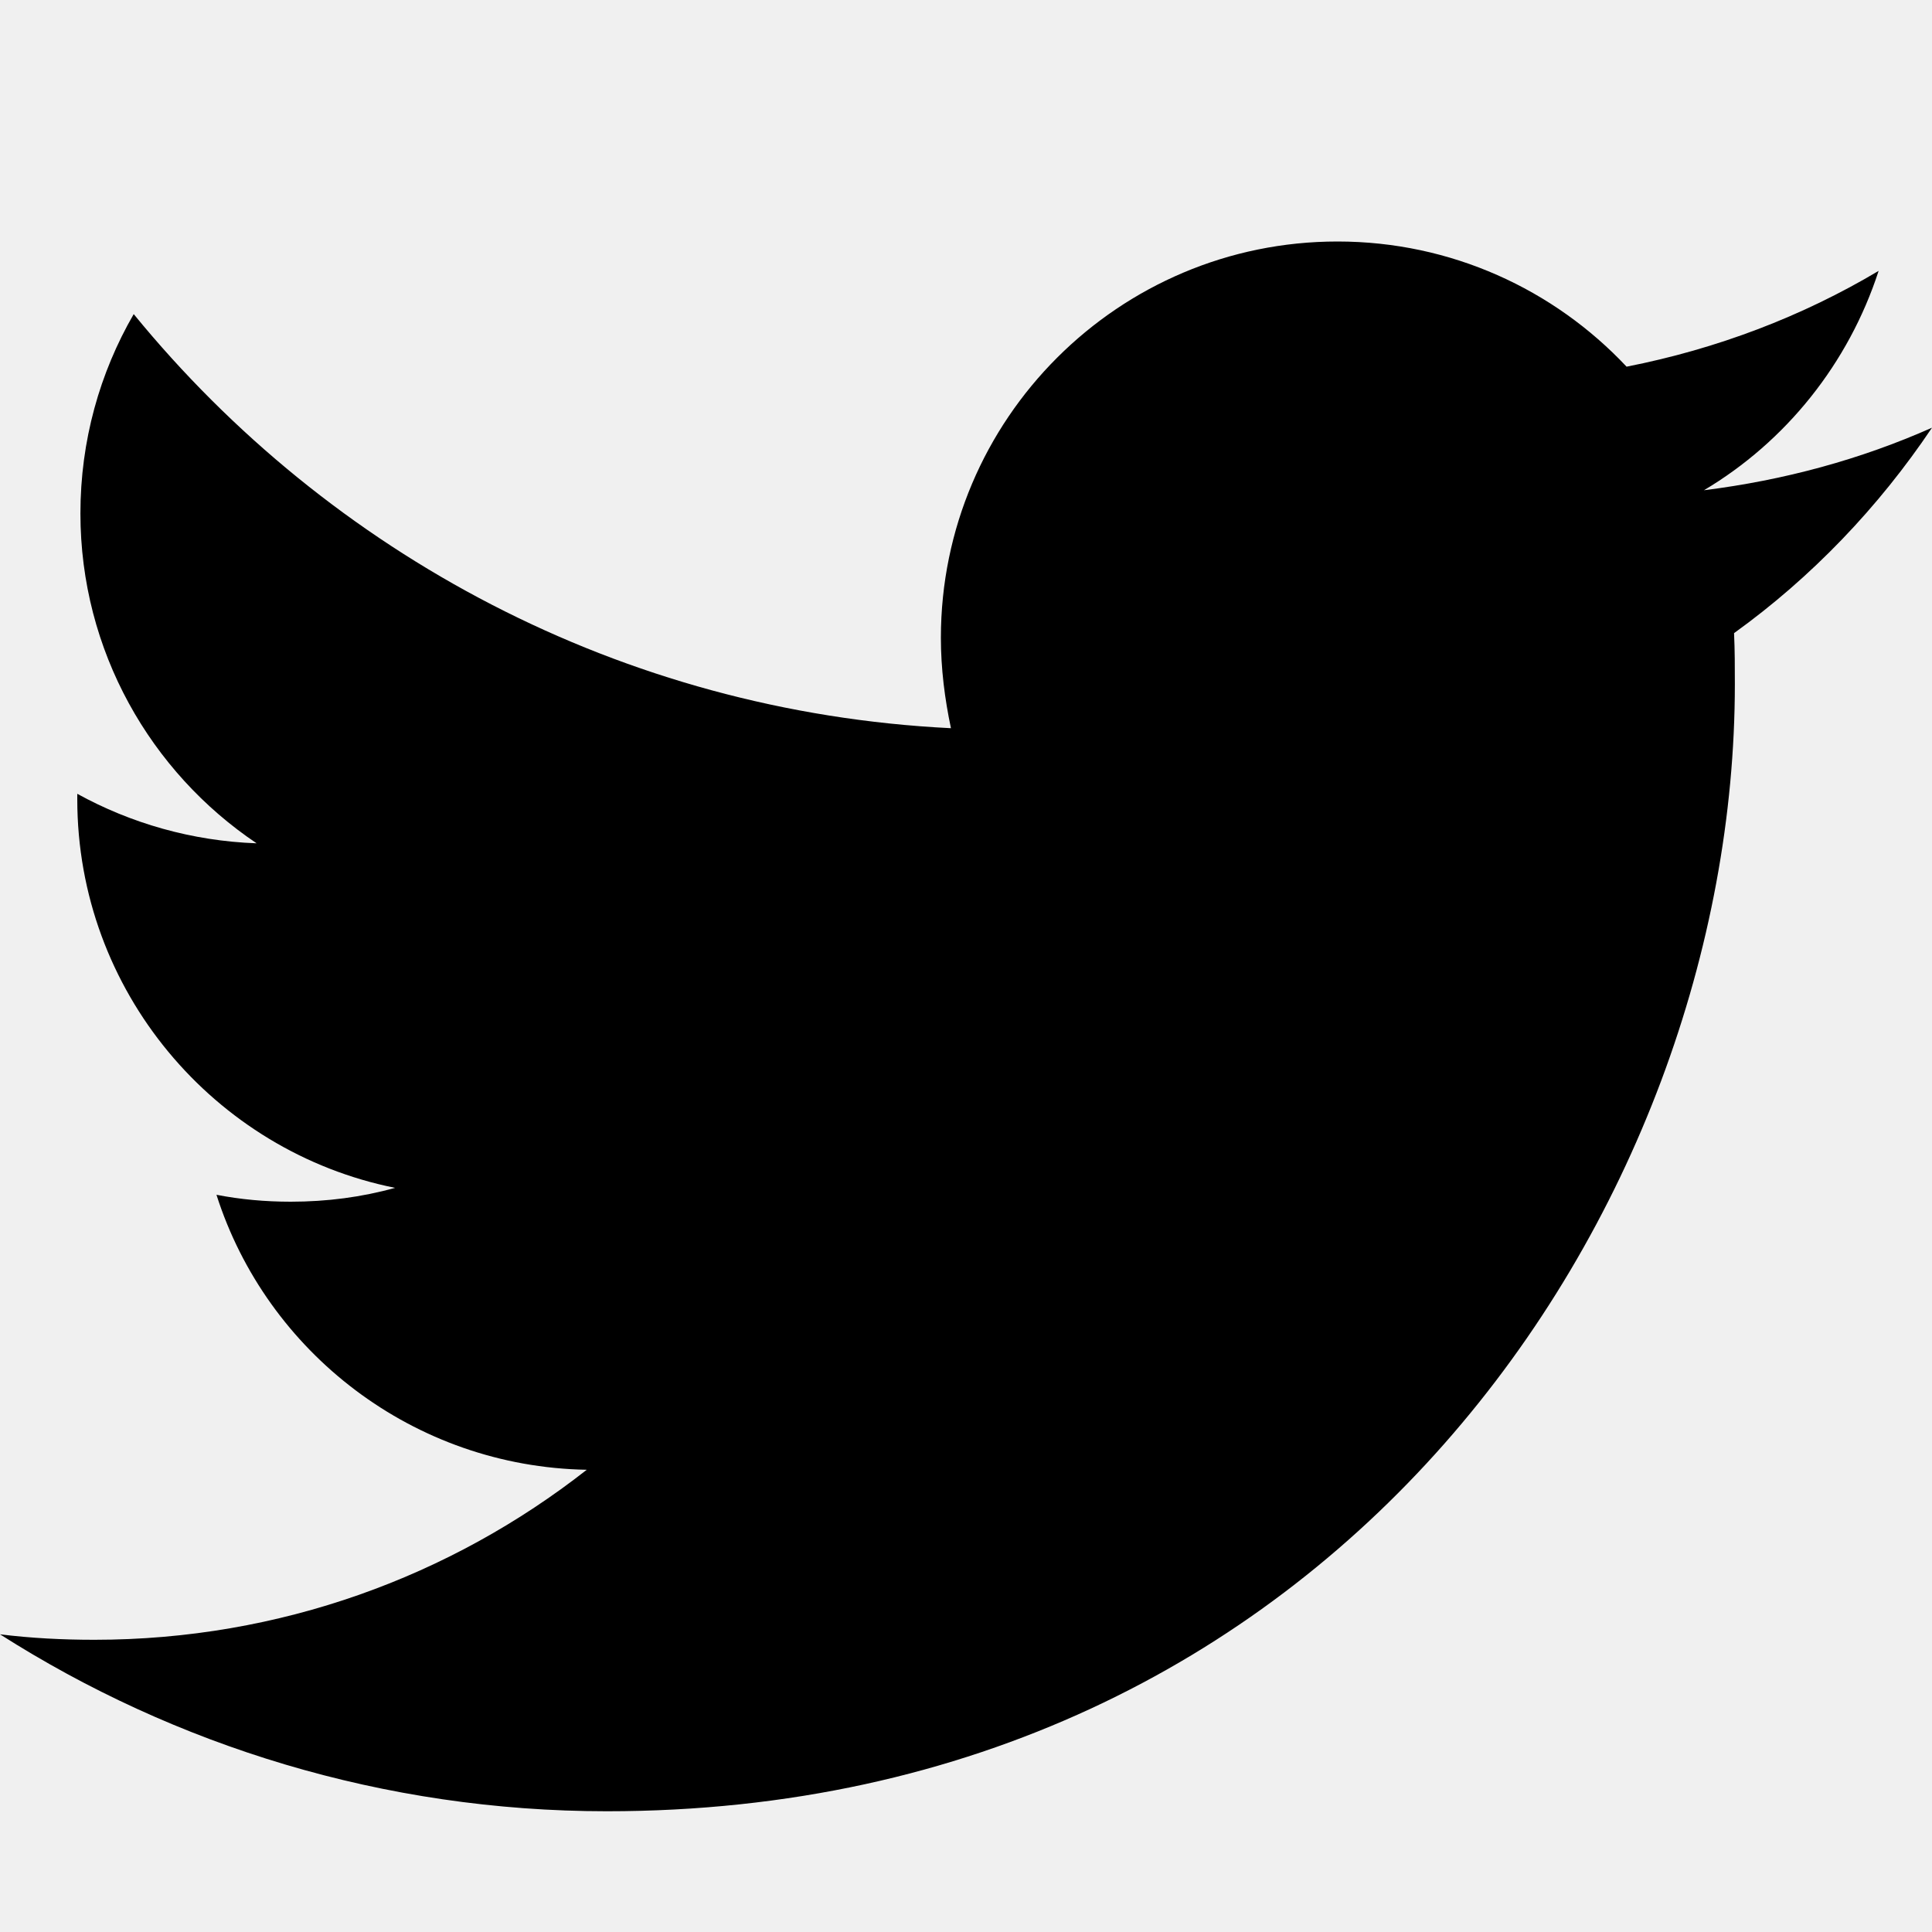
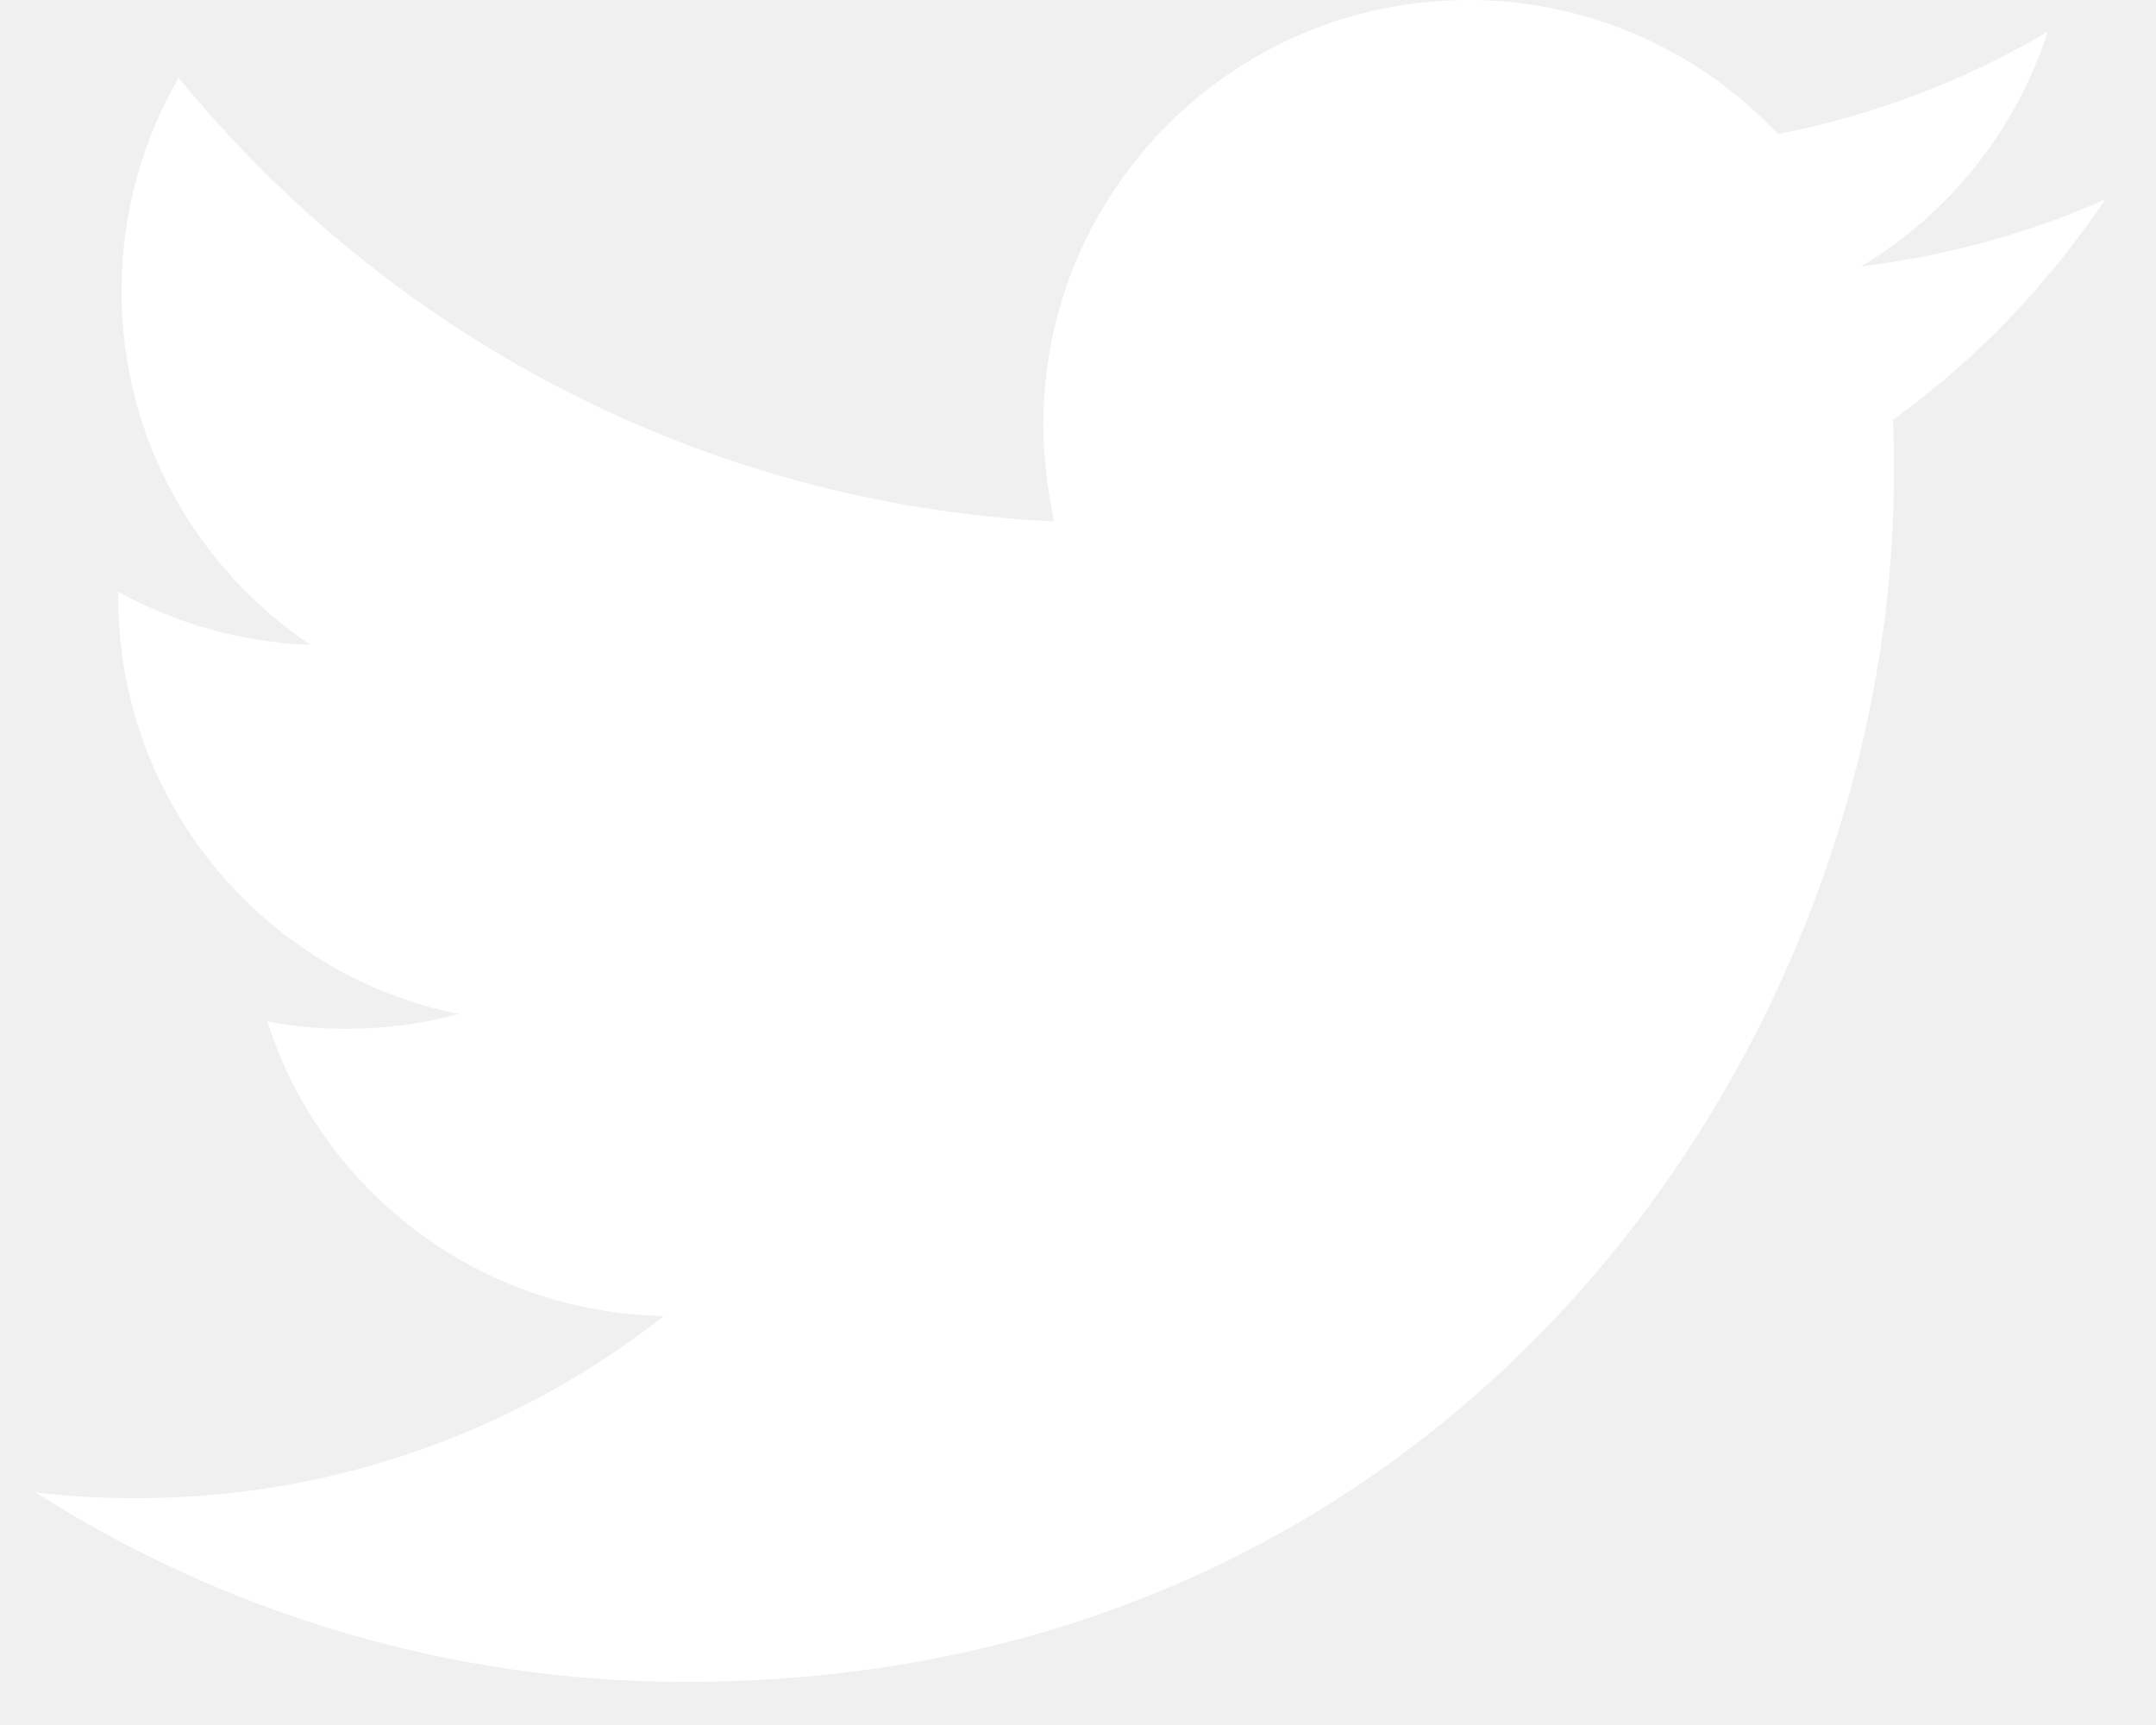
- <svg xmlns="http://www.w3.org/2000/svg" width="24" height="24" viewBox="0 0 24 24" fill="none">
-   <path d="M7.539 22.5C16.595 22.5 21.551 14.996 21.551 8.499C21.551 8.288 21.551 8.077 21.541 7.865C22.502 7.174 23.337 6.301 24 5.313C23.116 5.706 22.166 5.965 21.167 6.09C22.185 5.485 22.963 4.516 23.337 3.365C22.387 3.931 21.33 4.334 20.206 4.555C19.304 3.595 18.026 3 16.615 3C13.897 3 11.688 5.207 11.688 7.923C11.688 8.307 11.736 8.681 11.813 9.046C7.721 8.844 4.091 6.877 1.661 3.902C1.239 4.631 0.999 5.476 0.999 6.378C0.999 8.086 1.873 9.593 3.188 10.476C2.382 10.447 1.623 10.226 0.96 9.861C0.96 9.881 0.96 9.9 0.96 9.929C0.96 12.309 2.66 14.305 4.908 14.756C4.495 14.871 4.062 14.928 3.611 14.928C3.294 14.928 2.987 14.9 2.689 14.842C3.313 16.8 5.138 18.22 7.289 18.258C5.599 19.583 3.477 20.37 1.172 20.37C0.778 20.37 0.384 20.35 0 20.302C2.17 21.684 4.764 22.5 7.539 22.5Z" fill="black" />
+ <svg xmlns="http://www.w3.org/2000/svg" width="25" height="20" viewBox="0 0 25 20" fill="none">
+   <path d="M7.949 19.5C17.006 19.5 21.961 11.996 21.961 5.499C21.961 5.288 21.961 5.077 21.952 4.865C22.912 4.174 23.747 3.301 24.41 2.313C23.527 2.706 22.576 2.965 21.577 3.09C22.595 2.485 23.373 1.516 23.747 0.365C22.797 0.931 21.74 1.334 20.617 1.555C19.714 0.595 18.437 0 17.025 0C14.307 0 12.098 2.207 12.098 4.923C12.098 5.307 12.146 5.681 12.223 6.046C8.132 5.844 4.501 3.877 2.072 0.902C1.649 1.631 1.409 2.476 1.409 3.378C1.409 5.086 2.283 6.593 3.599 7.476C2.792 7.447 2.033 7.226 1.371 6.861C1.371 6.881 1.371 6.9 1.371 6.929C1.371 9.309 3.07 11.305 5.318 11.756C4.905 11.871 4.473 11.928 4.021 11.928C3.704 11.928 3.397 11.9 3.099 11.842C3.723 13.8 5.548 15.22 7.699 15.258C6.009 16.583 3.887 17.37 1.582 17.37C1.188 17.37 0.794 17.35 0.41 17.302C2.581 18.684 5.174 19.5 7.949 19.5Z" fill="white" />
</svg>
